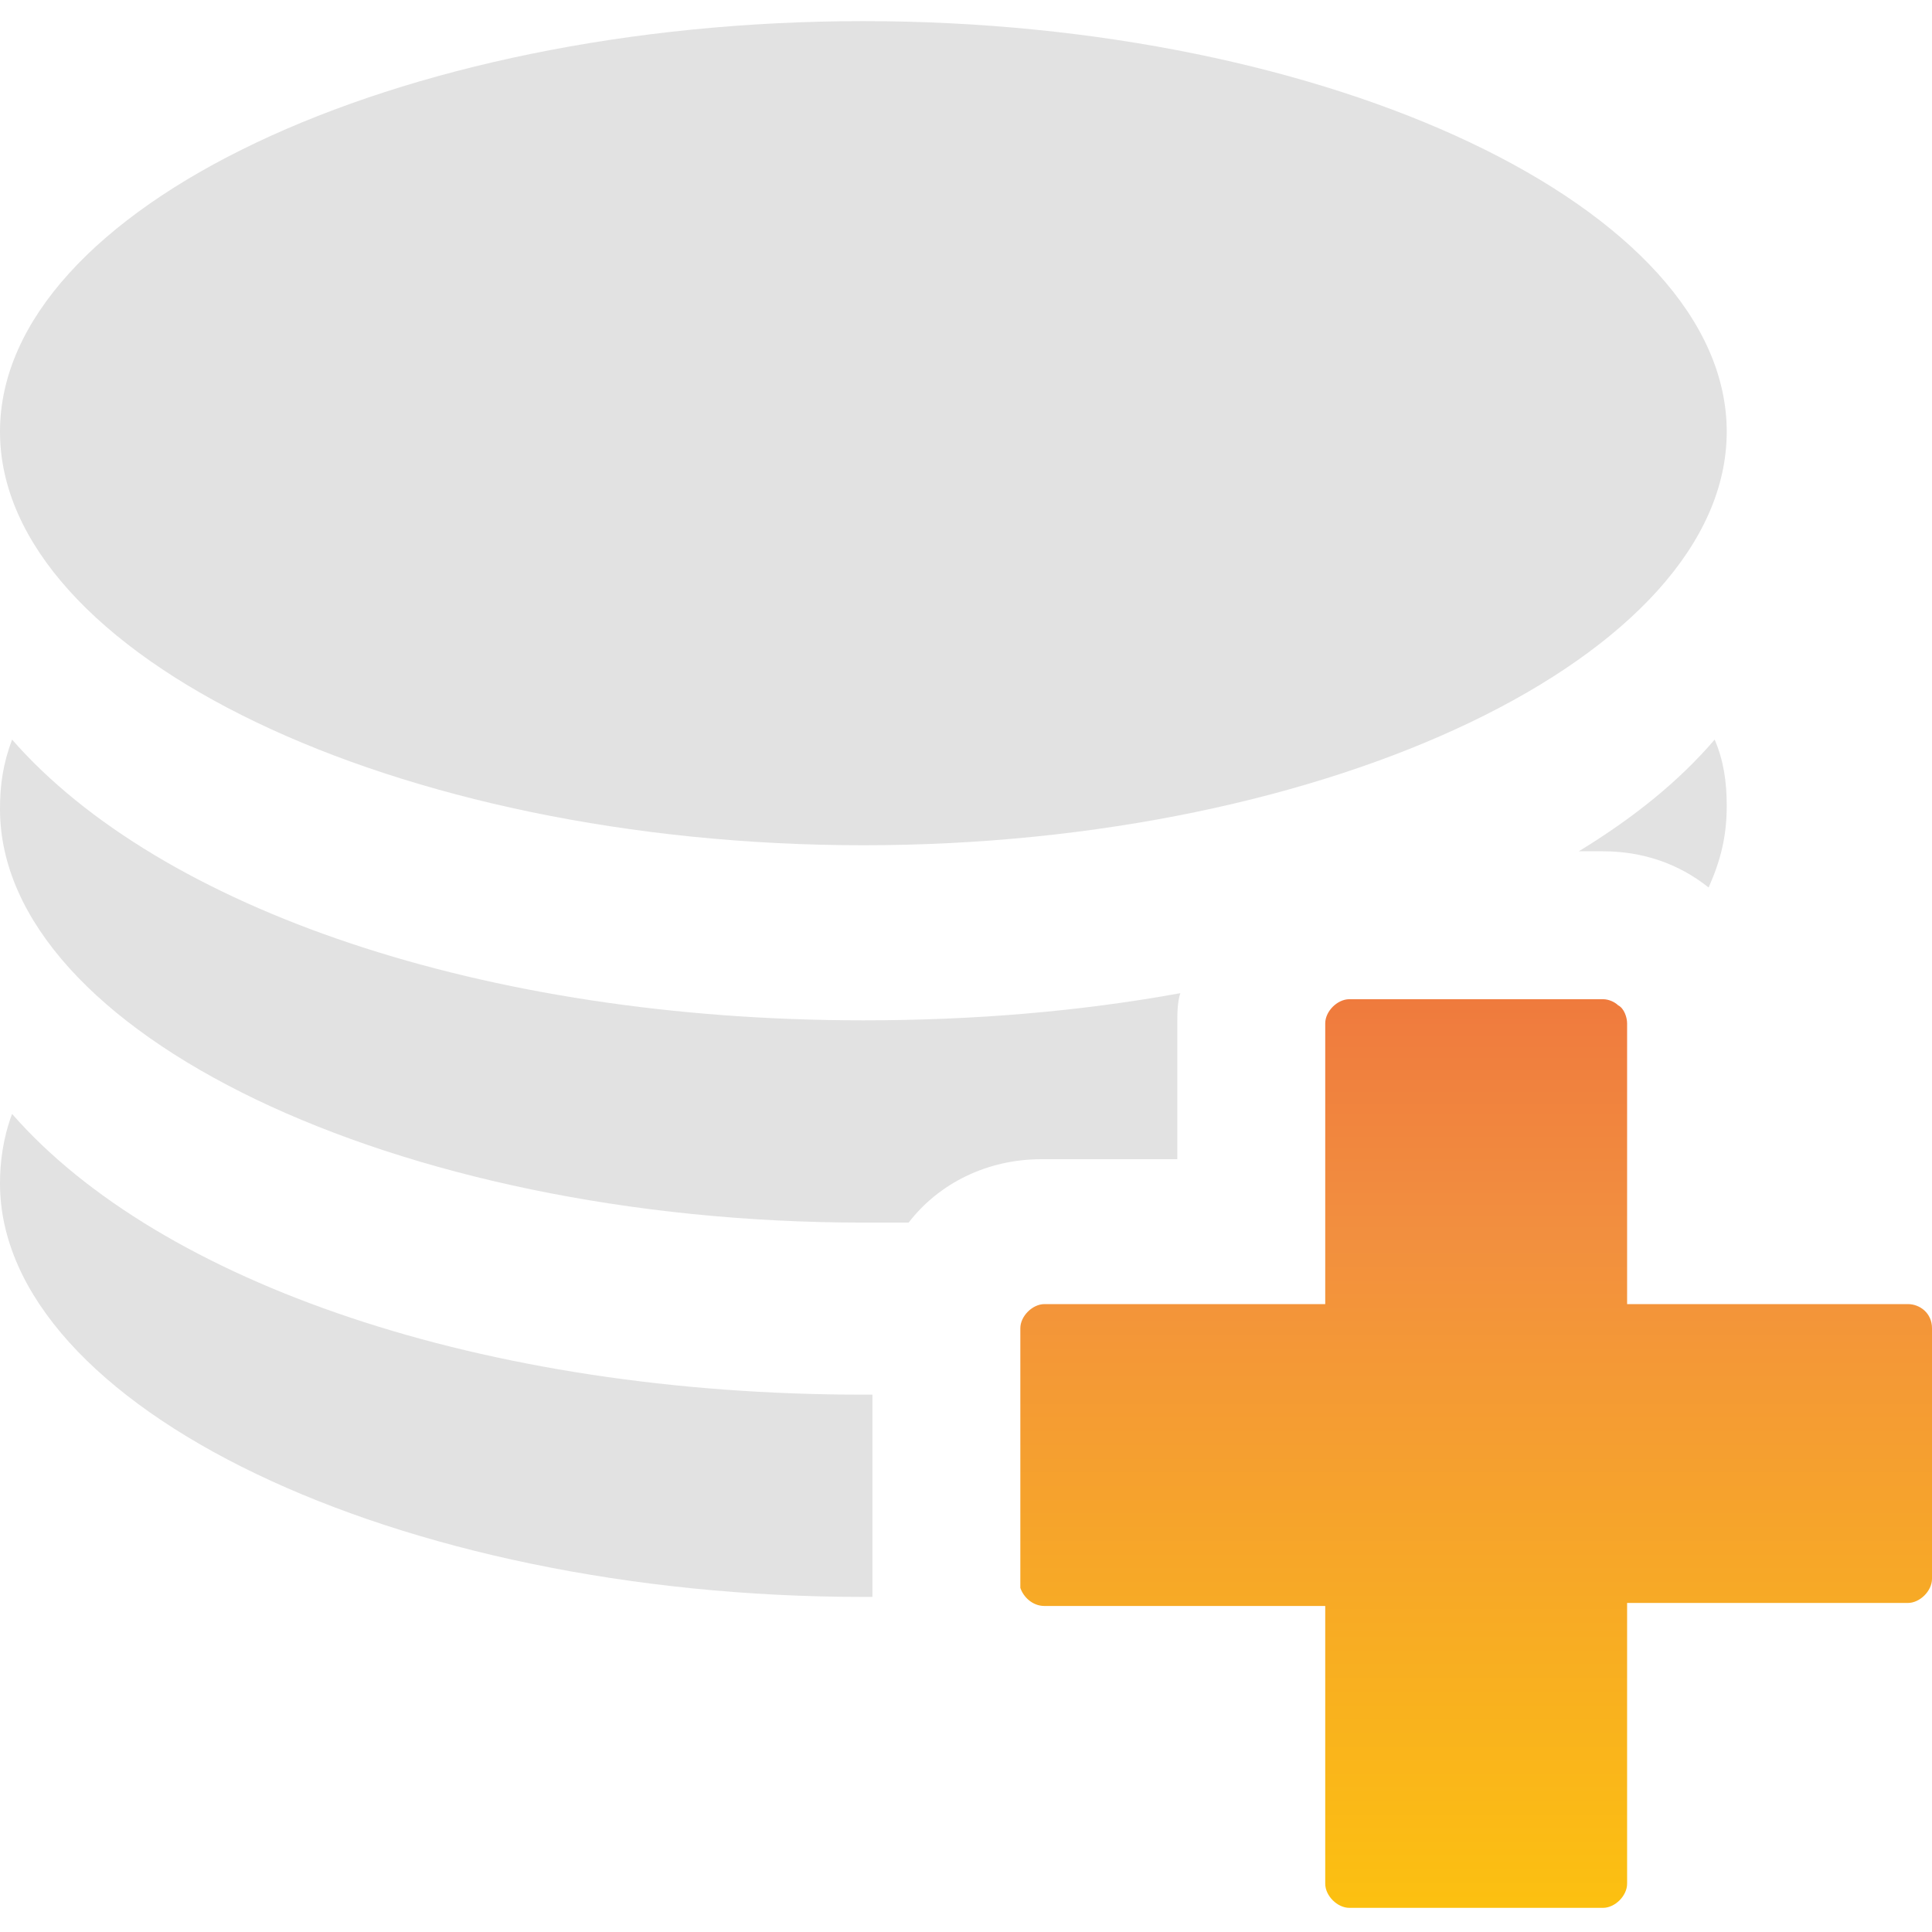
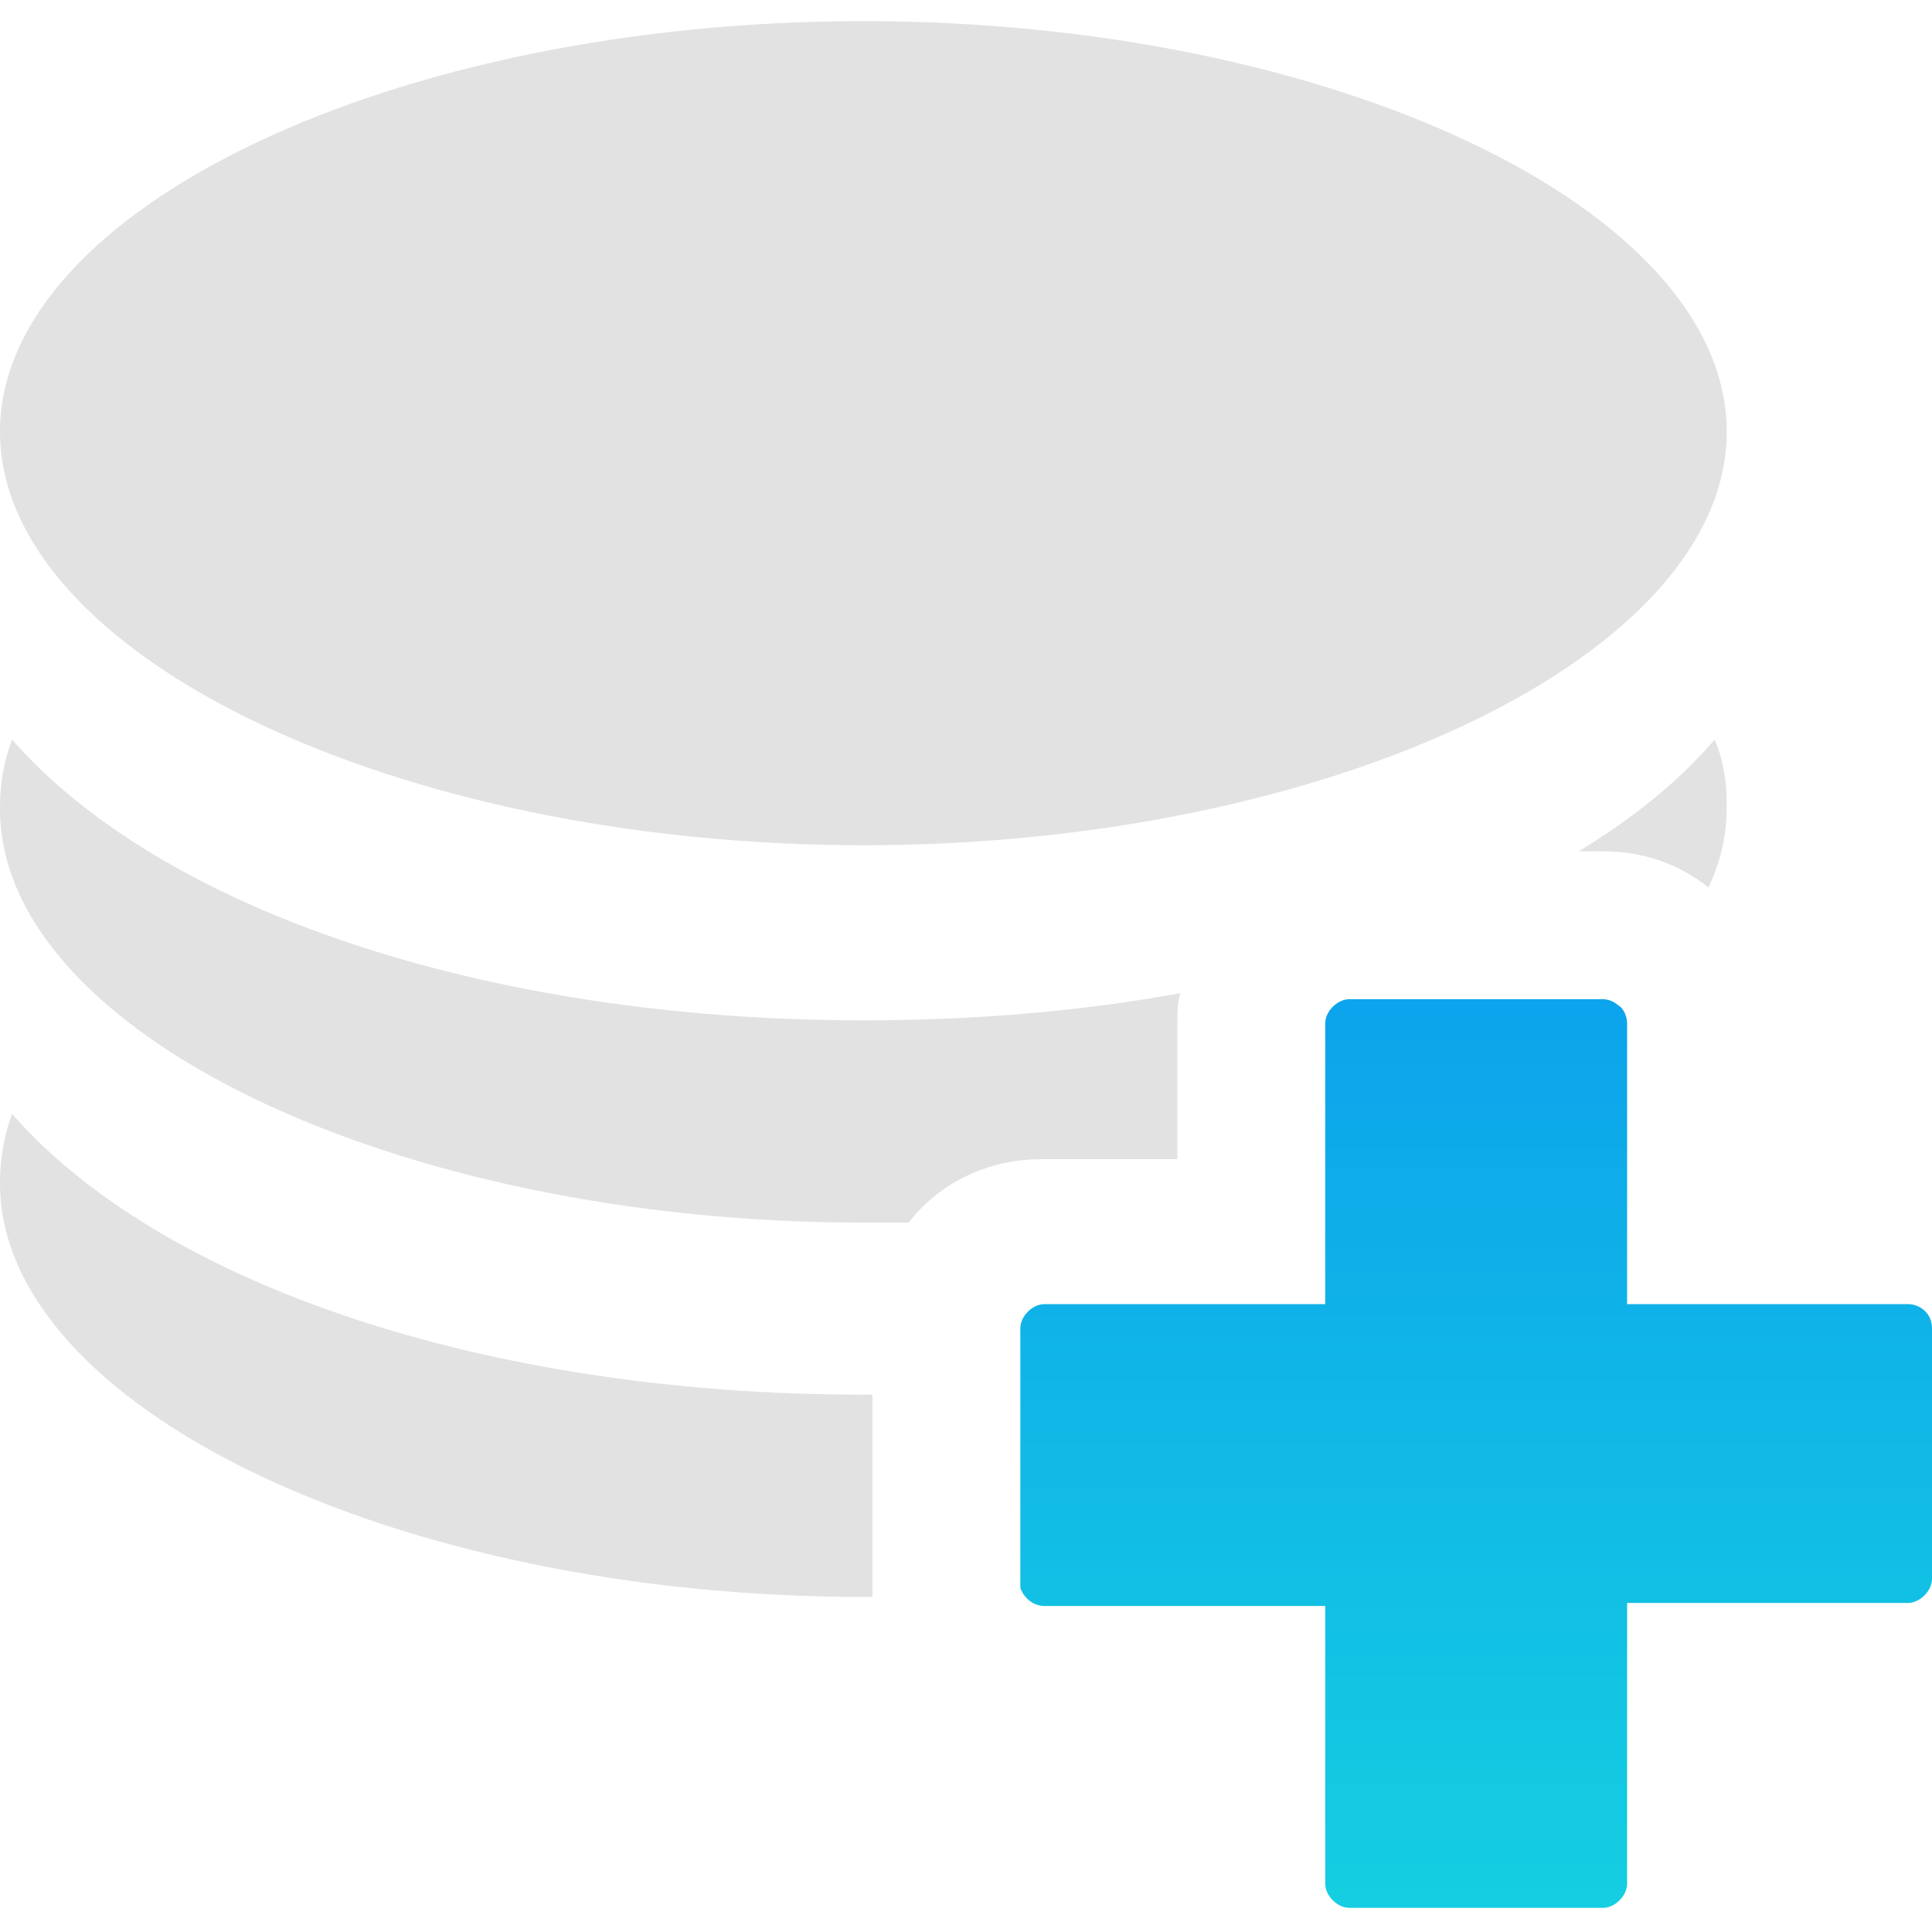
<svg xmlns="http://www.w3.org/2000/svg" version="1.1" id="Layer_1" x="0px" y="0px" width="64px" height="64px" viewBox="0 0 64 64" style="enable-background:new 0 0 64 64;" xml:space="preserve">
  <style type="text/css">
	.st0{fill:#E2E2E2;}
	.st1{fill:url(#SVGID_1_);}
</style>
  <g>
    <path class="st0" d="M28.9,46.2c-0.1,0-0.2,0-0.3,0c-12.6,0-23.3-3.7-28.2-9.3C0.1,37.7,0,38.5,0,39.2c0,7.4,13.1,13.7,28.6,13.7   c0.1,0,0.2,0,0.3,0c0-0.1,0-0.3,0-0.5V46.2z" />
    <path class="st0" d="M52.3,28.2h0.8c1.3,0,2.5,0.4,3.5,1.2c0.4-0.9,0.6-1.7,0.6-2.7c0-0.8-0.1-1.5-0.4-2.2   C55.6,25.9,54.1,27.1,52.3,28.2z" />
    <path class="st0" d="M39,38.3L39,38.3v-4.4c0-0.3,0-0.7,0.1-1c-3.3,0.6-6.8,0.9-10.5,0.9c-12.6,0-23.3-3.7-28.2-9.3   C0.1,25.3,0,26,0,26.8c0,7.4,13.1,13.7,28.6,13.7c0.5,0,1,0,1.5,0c1-1.3,2.6-2.1,4.4-2.1H39z" />
    <path class="st0" d="M28.6,28c15.5,0,28.6-6.3,28.6-13.7S44.1,0.7,28.6,0.7C13.1,0.7,0,6.9,0,14.3S13.1,28,28.6,28z" />
    <linearGradient id="SVGID_1_" gradientUnits="userSpaceOnUse" x1="48.877" y1="83.909" x2="48.877" y2="19.43">
-       <stop offset="0" style="stop-color:#FFF23A" />
-       <stop offset="4.010540e-02" style="stop-color:#FEE62D" />
-       <stop offset="0.117" style="stop-color:#FED41A" />
-       <stop offset="0.196" style="stop-color:#FDC90F" />
-       <stop offset="0.281" style="stop-color:#FDC60B" />
-       <stop offset="0.668" style="stop-color:#F28F3F" />
-       <stop offset="0.888" style="stop-color:#ED693C" />
-       <stop offset="1" style="stop-color:#E83E39" />
+       <stop offset="0" style="stop-color:#1BECD9" />
+       <stop offset="1" style="stop-color:#0890F1" />
    </linearGradient>
    <path class="st1" d="M63.2,43.2h-5.1h-0.4h-1.8h-2v-3.6v-5.7c0-0.2-0.1-0.5-0.3-0.6c-0.1-0.1-0.3-0.2-0.5-0.2h-8.4   c-0.4,0-0.8,0.4-0.8,0.8v4.4v4.9h-9.3c-0.4,0-0.8,0.4-0.8,0.8v2v6.4c0,0.1,0,0.2,0,0.2c0.1,0.3,0.4,0.6,0.8,0.6h9.3v3.2v1.3v4.7   c0,0.4,0.4,0.8,0.8,0.8h8.4c0.4,0,0.8-0.4,0.8-0.8v-9.3h9.3c0.4,0,0.8-0.4,0.8-0.8V44C64,43.5,63.6,43.2,63.2,43.2z" />
  </g>
</svg>
